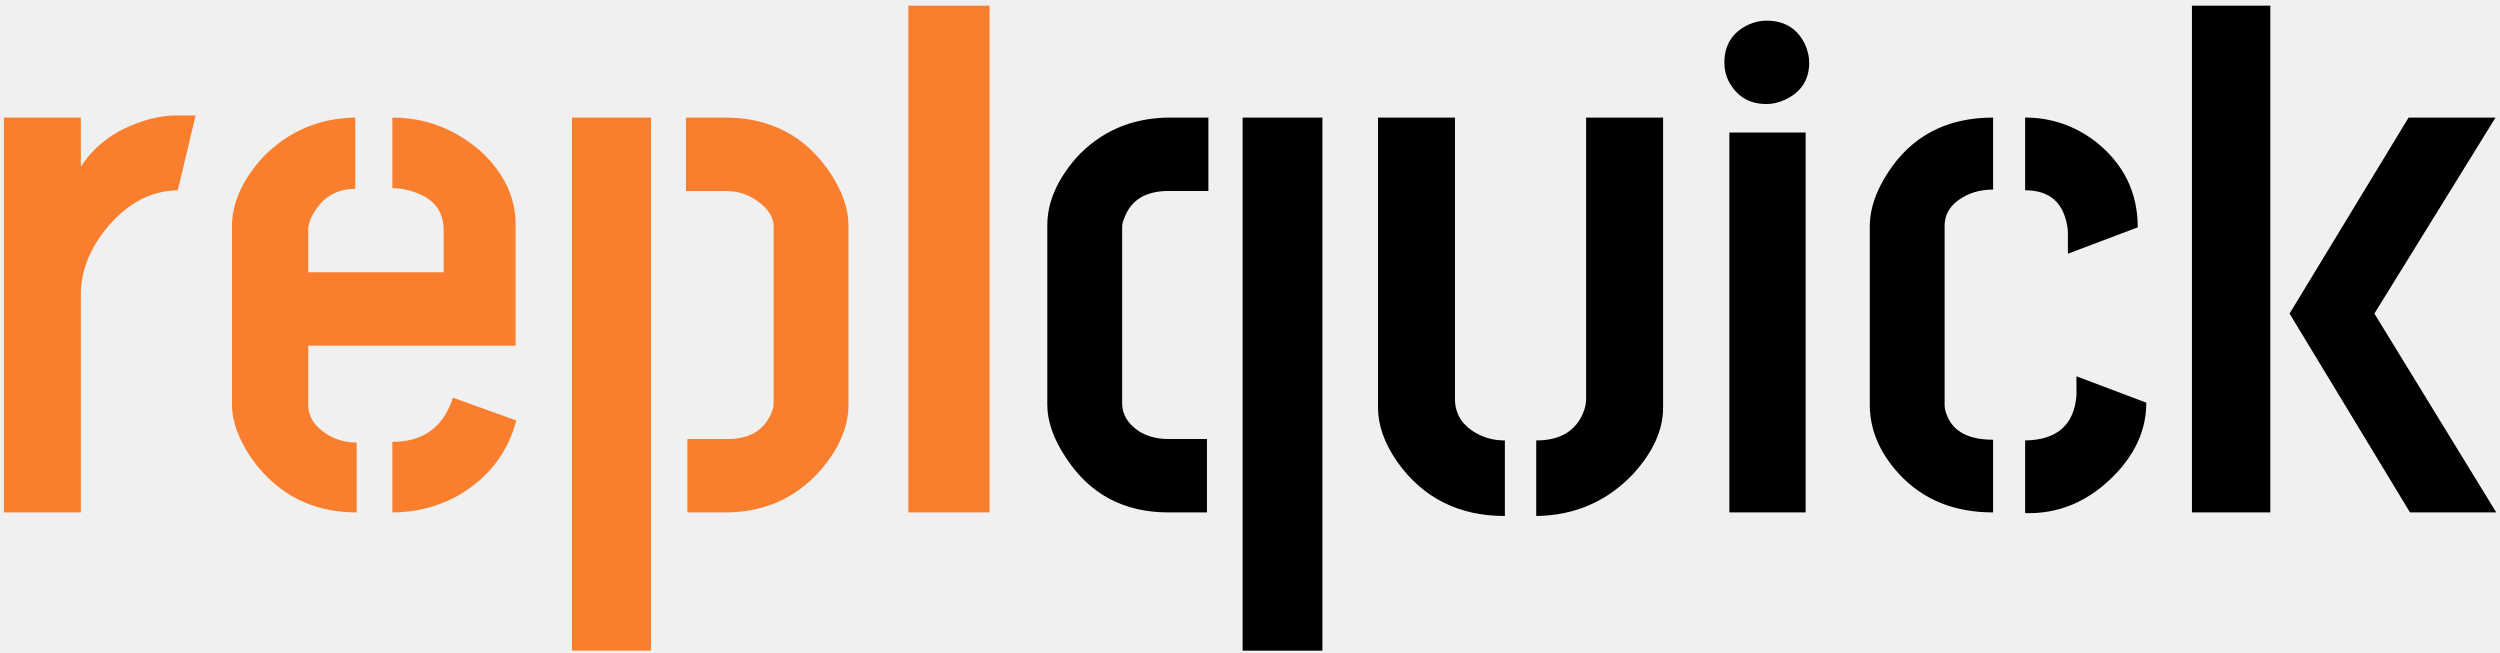
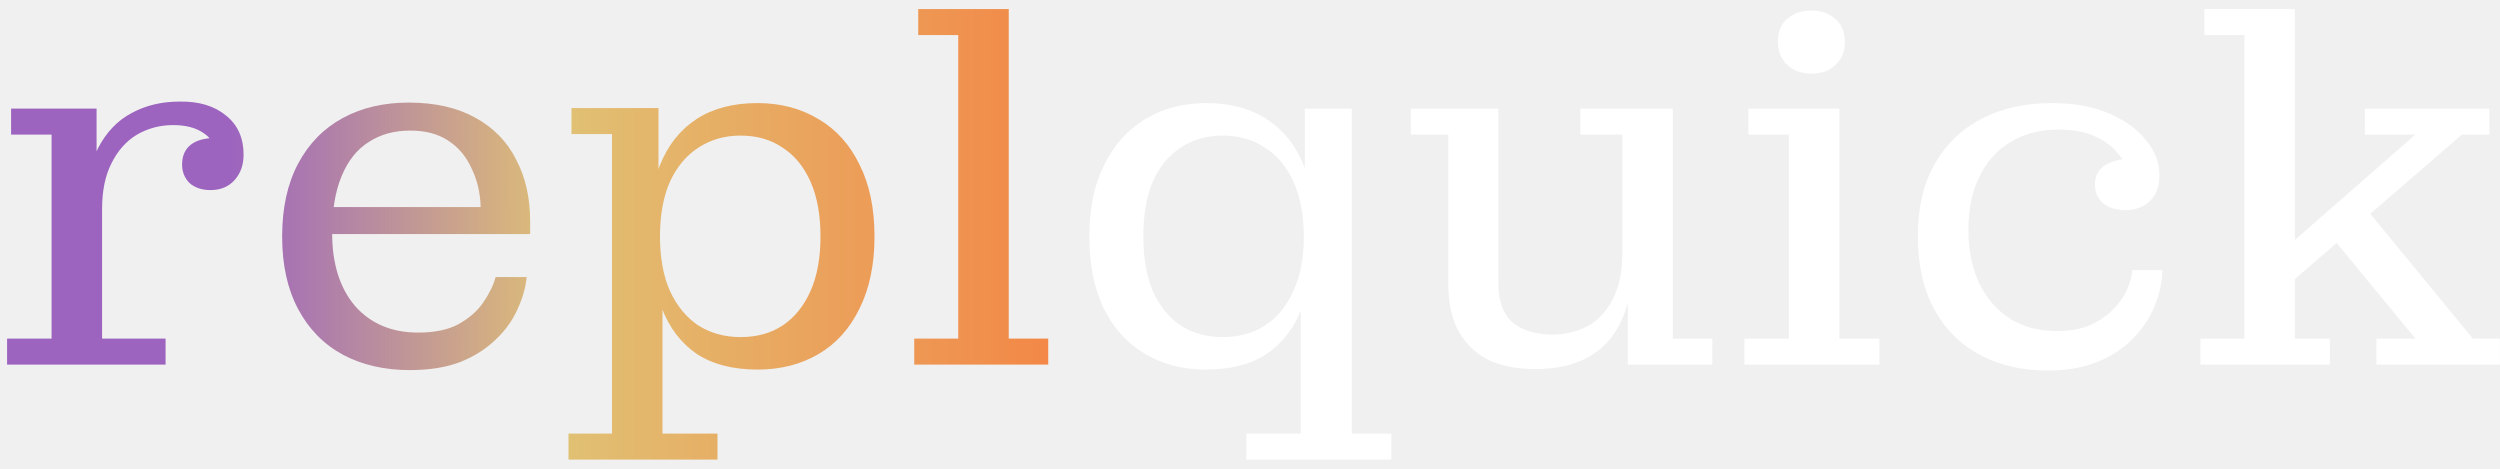
- <svg xmlns="http://www.w3.org/2000/svg" width="161" height="42" viewBox="0 0 161 42" fill="none">
-   <path d="M0.251 33V7.572H5.208V10.739C6.065 9.393 7.35 8.429 9.064 7.848C9.86 7.572 10.64 7.435 11.405 7.435H12.598L11.451 12.254C9.645 12.284 8.069 13.157 6.723 14.87C5.713 16.186 5.208 17.547 5.208 18.955V33H0.251ZM14.939 26.069V14.411C15 12.912 15.689 11.458 17.004 10.051C18.626 8.429 20.584 7.603 22.879 7.572V12.162C21.686 12.162 20.783 12.698 20.171 13.769C19.957 14.136 19.85 14.472 19.85 14.778V17.532H28.571V14.824C28.571 13.539 27.867 12.698 26.459 12.3C26.062 12.177 25.664 12.116 25.266 12.116V7.572C27.439 7.572 29.366 8.322 31.049 9.821C32.457 11.168 33.176 12.682 33.206 14.365V22.26H19.85V26.069C19.85 26.865 20.294 27.523 21.181 28.043C21.732 28.349 22.329 28.502 22.971 28.502V33C20.125 33 17.877 31.852 16.224 29.558C15.367 28.303 14.939 27.14 14.939 26.069ZM25.266 33V28.456C27.041 28.456 28.265 27.706 28.938 26.207C29.03 25.993 29.106 25.794 29.168 25.61L33.252 27.079C32.702 29.16 31.462 30.766 29.535 31.898C28.219 32.633 26.796 33 25.266 33ZM44.268 33V28.273H46.838C48.276 28.273 49.225 27.706 49.684 26.574C49.776 26.36 49.822 26.161 49.822 25.977V14.595C49.822 13.983 49.47 13.432 48.766 12.942C48.185 12.514 47.496 12.3 46.701 12.3H44.176V7.572H46.701C49.608 7.572 51.857 8.75 53.448 11.106C54.243 12.3 54.641 13.432 54.641 14.503V26.069C54.641 27.538 53.998 28.991 52.713 30.43C51.153 32.113 49.194 32.969 46.838 33H44.268ZM36.833 41.904V7.572H41.927V41.904H36.833ZM58.497 33V0.366H63.729V33H58.497Z" fill="#F97F2F" />
-   <path d="M75.249 33C72.373 33 70.17 31.822 68.64 29.466C67.845 28.273 67.447 27.14 67.447 26.069V14.503C67.447 13.034 68.074 11.581 69.329 10.143C70.889 8.46 72.863 7.603 75.249 7.572H77.82V12.3H75.249C73.781 12.3 72.832 12.881 72.404 14.044C72.312 14.258 72.266 14.442 72.266 14.595V25.977C72.266 26.712 72.649 27.324 73.414 27.814C73.934 28.119 74.546 28.273 75.249 28.273H77.728V33H75.249ZM80.023 41.904V7.572H85.164V41.904H80.023ZM88.744 26.253V7.572H93.701V25.702C93.701 26.681 94.19 27.431 95.169 27.951C95.69 28.227 96.271 28.364 96.914 28.364V33.23C93.945 33.23 91.635 32.067 89.983 29.741C89.157 28.548 88.744 27.385 88.744 26.253ZM98.933 33.23V28.364C100.463 28.364 101.473 27.768 101.962 26.574C102.085 26.268 102.146 25.977 102.146 25.702V7.572H107.103V26.253C107.103 27.691 106.46 29.114 105.175 30.521C103.492 32.296 101.412 33.199 98.933 33.23ZM111.05 4.038C111.05 2.906 111.555 2.095 112.565 1.605C112.963 1.422 113.361 1.33 113.758 1.33C114.921 1.33 115.747 1.835 116.237 2.845C116.42 3.243 116.512 3.64 116.512 4.038C116.512 5.14 115.992 5.935 114.952 6.425C114.554 6.608 114.156 6.7 113.758 6.7C112.657 6.7 111.846 6.211 111.326 5.231C111.142 4.864 111.05 4.466 111.05 4.038ZM111.372 33V8.536H116.283V33H111.372ZM120.414 26.069V14.457C120.444 13.386 120.827 12.284 121.561 11.152C123.091 8.766 125.355 7.572 128.354 7.572V12.208C127.681 12.208 127.084 12.346 126.564 12.621C125.677 13.08 125.233 13.723 125.233 14.549V26.069C125.233 26.284 125.279 26.498 125.371 26.712C125.768 27.783 126.763 28.318 128.354 28.318V33C125.845 33 123.825 32.174 122.295 30.521C121.041 29.145 120.414 27.66 120.414 26.069ZM130.419 12.254V7.572C132.072 7.572 133.571 8.077 134.917 9.087C136.753 10.525 137.671 12.376 137.671 14.641L133.173 16.339V15.054C133.173 14.809 133.143 14.564 133.082 14.319C132.776 12.942 131.888 12.254 130.419 12.254ZM130.419 33.046V28.364C132.47 28.334 133.571 27.37 133.724 25.473V24.233L138.222 25.932C138.222 27.645 137.534 29.206 136.157 30.613C134.504 32.296 132.592 33.107 130.419 33.046ZM141.16 33V0.366H146.208V33H141.16ZM147.448 20.194L155.113 7.572H160.712L152.91 20.194L160.758 33H155.205L147.448 20.194Z" fill="black" />
+ <svg xmlns="http://www.w3.org/2000/svg" width="240" height="45" viewBox="0 0 240 45" fill="none">
+   <path d="M0.68 35V32.504H4.952V12.92H1.064V10.424H9.272V18.68L9.8 18.584V32.504H15.896V35H0.68ZM8.216 20.072C8.248 17.672 8.648 15.72 9.416 14.216C10.216 12.68 11.288 11.56 12.632 10.856C13.976 10.12 15.512 9.752 17.24 9.752C19.096 9.72 20.584 10.168 21.704 11.096C22.824 11.992 23.384 13.24 23.384 14.84C23.384 15.832 23.096 16.648 22.52 17.288C21.944 17.928 21.176 18.248 20.216 18.248C19.384 18.248 18.712 18.024 18.2 17.576C17.72 17.096 17.48 16.504 17.48 15.8C17.48 14.936 17.784 14.28 18.392 13.832C19.032 13.384 19.944 13.192 21.128 13.256L20.744 14.888C20.68 13.96 20.28 13.256 19.544 12.776C18.808 12.264 17.832 12.008 16.616 12.008C15.368 12.008 14.216 12.312 13.16 12.92C12.136 13.528 11.32 14.44 10.712 15.656C10.104 16.84 9.8 18.312 9.8 20.072H8.216ZM39.326 35.528C36.894 35.528 34.75 35.032 32.894 34.04C31.07 33.048 29.646 31.592 28.622 29.672C27.598 27.752 27.086 25.432 27.086 22.712C27.086 19.96 27.598 17.624 28.622 15.704C29.646 13.784 31.07 12.328 32.894 11.336C34.718 10.344 36.83 9.848 39.23 9.848L39.374 12.536C37.838 12.536 36.51 12.904 35.39 13.64C34.27 14.344 33.406 15.432 32.798 16.904C32.19 18.344 31.886 20.168 31.886 22.376C31.886 25.32 32.622 27.656 34.094 29.384C35.598 31.08 37.614 31.928 40.142 31.928C41.742 31.928 43.038 31.656 44.03 31.112C45.054 30.536 45.838 29.848 46.382 29.048C46.958 28.216 47.358 27.4 47.582 26.6H50.558C50.462 27.624 50.158 28.68 49.646 29.768C49.166 30.824 48.462 31.784 47.534 32.648C46.638 33.512 45.518 34.216 44.174 34.76C42.83 35.272 41.214 35.528 39.326 35.528ZM29.438 22.472V19.88H46.142L50.894 21.224V22.472H29.438ZM46.142 19.88C46.11 18.536 45.822 17.304 45.278 16.184C44.766 15.032 44.014 14.136 43.022 13.496C42.062 12.856 40.846 12.536 39.374 12.536L39.23 9.848C41.758 9.848 43.886 10.328 45.614 11.288C47.374 12.248 48.686 13.592 49.55 15.32C50.446 17.016 50.894 18.984 50.894 21.224L46.142 19.88ZM72.719 35.48C70.383 35.48 68.447 34.984 66.911 33.992C65.407 32.968 64.287 31.512 63.551 29.624C62.815 27.704 62.447 25.4 62.447 22.712L62.207 22.664C62.207 20.04 62.591 17.768 63.359 15.848C64.127 13.928 65.295 12.456 66.863 11.432C68.431 10.408 70.383 9.896 72.719 9.896C74.927 9.896 76.879 10.408 78.575 11.432C80.271 12.424 81.583 13.88 82.511 15.8C83.471 17.688 83.951 19.992 83.951 22.712C83.951 25.4 83.471 27.704 82.511 29.624C81.583 31.544 80.271 33 78.575 33.992C76.879 34.984 74.927 35.48 72.719 35.48ZM71.087 32.36C72.655 32.36 73.999 31.992 75.119 31.256C76.271 30.488 77.167 29.384 77.807 27.944C78.447 26.504 78.767 24.76 78.767 22.712C78.767 20.632 78.447 18.872 77.807 17.432C77.167 15.992 76.271 14.904 75.119 14.168C73.999 13.4 72.655 13.016 71.087 13.016C69.583 13.016 68.239 13.4 67.055 14.168C65.903 14.904 64.991 15.992 64.319 17.432C63.679 18.872 63.359 20.632 63.359 22.712C63.359 24.76 63.679 26.504 64.319 27.944C64.991 29.384 65.903 30.488 67.055 31.256C68.239 31.992 69.583 32.36 71.087 32.36ZM54.575 44.12V41.624H58.751V12.872H54.863V10.376H63.215V18.68L62.783 22.664L63.599 27.752V41.624H68.879V44.12H54.575ZM87.767 35V32.504H91.991V3.368H88.151V0.872H96.839V32.504H100.631V35H87.767Z" fill="url(#paint0_linear_1453_180)" />
+   <path d="M115.76 35.48C113.584 35.48 111.648 34.984 109.952 33.992C108.256 33 106.928 31.544 105.968 29.624C105.04 27.704 104.576 25.4 104.576 22.712C104.576 19.992 105.056 17.688 106.016 15.8C106.976 13.88 108.288 12.424 109.952 11.432C111.648 10.408 113.6 9.896 115.808 9.896C118.144 9.896 120.096 10.424 121.664 11.48C123.232 12.504 124.4 13.976 125.168 15.896C125.968 17.784 126.368 20.04 126.368 22.664L126.08 22.76C126.08 25.384 125.712 27.656 124.976 29.576C124.24 31.496 123.104 32.968 121.568 33.992C120.064 34.984 118.128 35.48 115.76 35.48ZM117.392 32.36C118.928 32.36 120.272 31.992 121.424 31.256C122.608 30.488 123.52 29.384 124.16 27.944C124.832 26.504 125.168 24.76 125.168 22.712C125.168 20.632 124.832 18.872 124.16 17.432C123.52 15.992 122.608 14.904 121.424 14.168C120.272 13.4 118.928 13.016 117.392 13.016C115.856 13.016 114.512 13.4 113.36 14.168C112.208 14.904 111.312 15.992 110.672 17.432C110.064 18.872 109.76 20.632 109.76 22.712C109.76 24.76 110.064 26.504 110.672 27.944C111.312 29.384 112.208 30.488 113.36 31.256C114.512 31.992 115.856 32.36 117.392 32.36ZM119.648 44.12V41.624H124.88V27.704L125.648 22.664L125.264 18.68V10.424H129.776V41.624H133.568V44.12H119.648ZM147.341 35.432C145.709 35.432 144.269 35.16 143.021 34.616C141.805 34.04 140.829 33.144 140.093 31.928C139.389 30.712 139.037 29.144 139.037 27.224V12.92H135.437V10.424H143.837V27.128C143.837 28.888 144.301 30.168 145.229 30.968C146.189 31.736 147.469 32.12 149.069 32.12C150.221 32.12 151.309 31.864 152.333 31.352C153.357 30.808 154.173 29.96 154.781 28.808C155.421 27.624 155.741 26.136 155.741 24.344L156.845 24.296C156.845 26.824 156.477 28.92 155.741 30.584C155.037 32.216 153.981 33.432 152.573 34.232C151.197 35.032 149.453 35.432 147.341 35.432ZM156.269 35V26.552L155.741 26.648V12.92H151.709V10.424H160.589V32.504H164.381V35H156.269ZM167.461 35V32.504H171.733V12.92H167.845V10.424H176.581V32.504H180.421V35H167.461ZM173.893 7.064C172.965 7.064 172.197 6.792 171.589 6.248C170.981 5.672 170.677 4.92 170.677 3.992C170.677 3.064 170.965 2.344 171.541 1.832C172.149 1.288 172.933 1.016 173.893 1.016C174.853 1.016 175.621 1.288 176.197 1.832C176.805 2.344 177.109 3.08 177.109 4.04C177.109 4.936 176.805 5.672 176.197 6.248C175.621 6.792 174.853 7.064 173.893 7.064ZM196.55 35.576C194.15 35.576 192.006 35.08 190.118 34.088C188.23 33.096 186.758 31.64 185.702 29.72C184.646 27.8 184.118 25.448 184.118 22.664C184.118 19.912 184.662 17.592 185.75 15.704C186.838 13.816 188.342 12.376 190.262 11.384C192.214 10.392 194.438 9.896 196.934 9.896L197.606 12.44C195.846 12.44 194.31 12.84 192.998 13.64C191.718 14.408 190.726 15.512 190.022 16.952C189.318 18.36 188.966 20.072 188.966 22.088C188.966 24.04 189.318 25.752 190.022 27.224C190.726 28.664 191.702 29.784 192.95 30.584C194.23 31.384 195.734 31.784 197.462 31.784C198.646 31.784 199.67 31.608 200.534 31.256C201.43 30.872 202.166 30.392 202.742 29.816C203.35 29.24 203.814 28.616 204.134 27.944C204.454 27.24 204.646 26.568 204.71 25.928H207.59C207.558 27.112 207.302 28.28 206.822 29.432C206.342 30.584 205.638 31.624 204.71 32.552C203.814 33.48 202.678 34.216 201.302 34.76C199.926 35.304 198.342 35.576 196.55 35.576ZM203.99 20.168C203.126 20.168 202.422 19.944 201.878 19.496C201.366 19.016 201.11 18.424 201.11 17.72C201.11 16.888 201.446 16.264 202.118 15.848C202.822 15.432 203.686 15.224 204.71 15.224L204.566 16.952C204.342 16.184 203.942 15.464 203.366 14.792C202.822 14.088 202.086 13.528 201.158 13.112C200.23 12.664 199.046 12.44 197.606 12.44L196.934 9.896C199.142 9.896 200.998 10.232 202.502 10.904C204.038 11.576 205.222 12.44 206.054 13.496C206.886 14.52 207.302 15.64 207.302 16.856C207.302 17.88 206.998 18.696 206.39 19.304C205.782 19.88 204.982 20.168 203.99 20.168ZM211.236 35V32.504H215.46V3.368H211.62V0.872H220.308V32.504H223.668V35H211.236ZM228.132 35V32.504H231.876L223.38 22.184L226.5 19.256L237.396 32.504H239.988V35H228.132ZM219.972 27.08L218.1 24.968L231.876 12.92H227.028V10.424H238.98V12.92H236.34L219.972 27.08Z" fill="white" />
+   <defs>
+     <linearGradient id="paint0_linear_1453_180" x1="-1" y1="19" x2="242" y2="19" gradientUnits="userSpaceOnUse">
+       <stop offset="0.095" stop-color="#9C64BF" />
+       <stop offset="0.226" stop-color="#E0C174" />
+       <stop offset="0.498" stop-color="#FB7035" />
+     </linearGradient>
+   </defs>
</svg>
